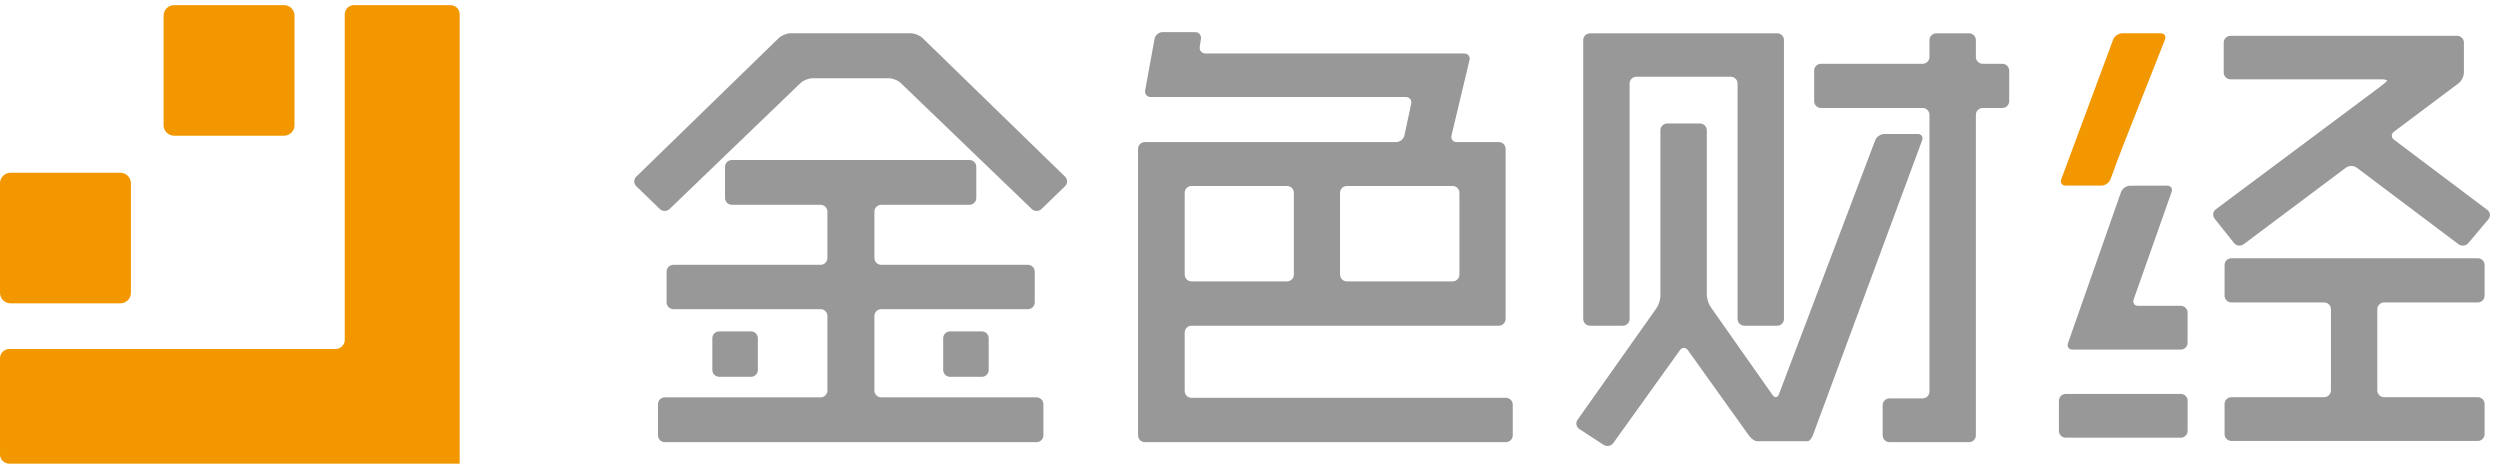
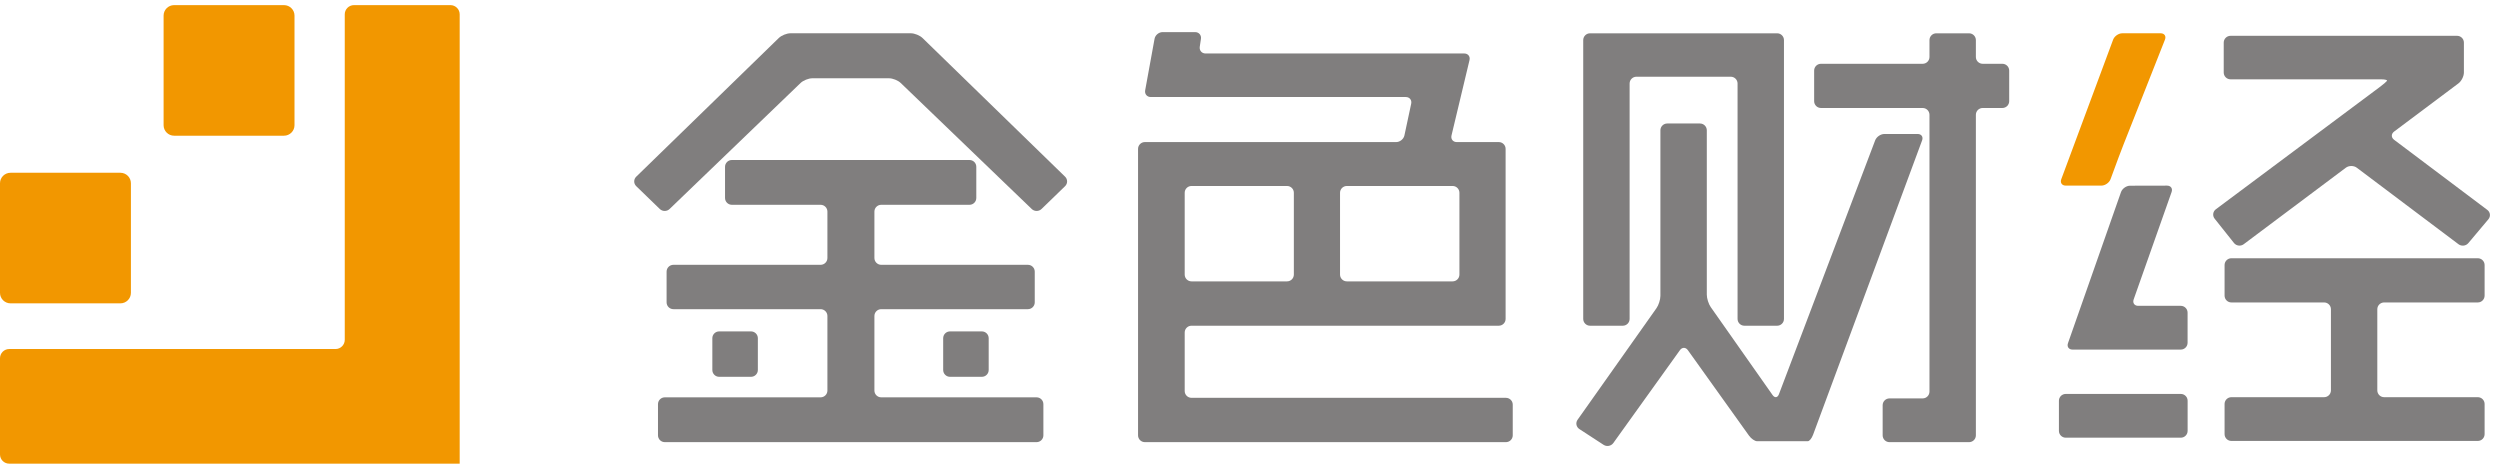
<svg xmlns="http://www.w3.org/2000/svg" width="246" height="46" viewBox="0 0 246 46" fill="none">
  <path fill-rule="evenodd" clip-rule="evenodd" d="M44.325 0.504H34.831C34.332 0.504 33.924 0.911 33.924 1.409V33.439C33.924 33.937 33.515 34.344 33.018 34.344H0.907C0.407 34.344 0 34.752 0 35.25V44.719C0 45.217 0.407 45.624 0.907 45.624H44.325H45.233V44.719V1.409C45.233 0.911 44.824 0.504 44.325 0.504Z" fill="#F29700" />
  <path fill-rule="evenodd" clip-rule="evenodd" d="M1.033 29.849H11.848C12.417 29.849 12.882 29.386 12.882 28.818V18.03C12.882 17.464 12.417 17 11.848 17H1.033C0.465 17 0 17.464 0 18.03V28.818C0 29.386 0.465 29.849 1.033 29.849Z" fill="#F29700" />
  <path fill-rule="evenodd" clip-rule="evenodd" d="M17.131 13.353H27.945C28.514 13.353 28.979 12.89 28.979 12.323V1.535C28.979 0.968 28.514 0.504 27.945 0.504H27.365H17.871H17.131C16.562 0.504 16.098 0.968 16.098 1.535V12.323C16.098 12.89 16.562 13.353 17.131 13.353Z" fill="#F29700" />
-   <path fill-rule="evenodd" clip-rule="evenodd" d="M185.424 13.184C185.055 13.184 184.647 13.465 184.517 13.809L175.044 38.798C174.914 39.142 174.635 39.177 174.423 38.875L168.334 30.214C168.123 29.913 167.95 29.366 167.95 28.998V12.821C167.95 12.454 167.648 12.152 167.28 12.152H164.053C163.685 12.152 163.384 12.454 163.384 12.821V29.112C163.384 29.48 163.21 30.027 162.997 30.326L155.232 41.306C155.02 41.606 155.099 42.017 155.408 42.217L157.798 43.774C158.107 43.975 158.534 43.895 158.749 43.596L165.307 34.453C165.521 34.154 165.872 34.155 166.085 34.454L172.105 42.871C172.32 43.17 172.675 43.415 172.894 43.415H173.964H176.945H177.892C178.045 43.415 178.275 43.133 178.403 42.788L189.136 13.811C189.264 13.466 189.066 13.184 188.698 13.184H185.424Z" fill="#989898" />
-   <path fill-rule="evenodd" clip-rule="evenodd" d="M77.78 3.275C77.412 3.275 76.895 3.485 76.631 3.742L62.604 17.387C62.34 17.643 62.341 18.062 62.605 18.319L64.923 20.565C65.188 20.822 65.621 20.822 65.886 20.566L78.776 8.167C79.041 7.912 79.56 7.703 79.928 7.703H87.481C87.85 7.703 88.368 7.912 88.632 8.167L101.523 20.566C101.788 20.822 102.221 20.822 102.486 20.565L104.805 18.319C105.069 18.062 105.069 17.643 104.806 17.387L90.778 3.742C90.514 3.485 89.998 3.275 89.629 3.275H77.78Z" fill="#989898" />
-   <path fill-rule="evenodd" clip-rule="evenodd" d="M86.042 31.09C86.042 30.724 86.344 30.422 86.712 30.422H101.148C101.517 30.422 101.819 30.122 101.819 29.754V26.727C101.819 26.359 101.517 26.058 101.148 26.058H86.712C86.344 26.058 86.042 25.757 86.042 25.39V20.82C86.042 20.453 86.344 20.152 86.712 20.152H95.398C95.767 20.152 96.068 19.851 96.068 19.483V16.412C96.068 16.045 95.767 15.744 95.398 15.744H72.013C71.645 15.744 71.343 16.045 71.343 16.412V19.483C71.343 19.851 71.645 20.152 72.013 20.152H80.747C81.115 20.152 81.417 20.453 81.417 20.82V25.39C81.417 25.757 81.115 26.058 80.747 26.058H66.262C65.894 26.058 65.593 26.359 65.593 26.727V29.754C65.593 30.122 65.894 30.422 66.262 30.422H80.747C81.115 30.422 81.417 30.724 81.417 31.09V38.43C81.417 38.798 81.115 39.098 80.747 39.098H65.416C65.047 39.098 64.746 39.399 64.746 39.767V42.839C64.746 43.207 65.047 43.507 65.416 43.507H101.999C102.367 43.507 102.669 43.207 102.669 42.839V39.767C102.669 39.399 102.367 39.098 101.999 39.098H86.712C86.344 39.098 86.042 38.798 86.042 38.43V31.09Z" fill="#989898" />
-   <path fill-rule="evenodd" clip-rule="evenodd" d="M160.354 8.217C160.354 7.85 160.655 7.549 161.024 7.549H170.306C170.675 7.549 170.976 7.85 170.976 8.217V31.384C170.976 31.751 171.278 32.051 171.646 32.051H174.873C175.241 32.051 175.542 31.751 175.542 31.384V3.946C175.542 3.578 175.241 3.277 174.873 3.277H156.46C156.091 3.277 155.789 3.578 155.789 3.946V31.384C155.789 31.751 156.091 32.051 156.46 32.051H159.684C160.052 32.051 160.354 31.751 160.354 31.384V8.217Z" fill="#989898" />
-   <path fill-rule="evenodd" clip-rule="evenodd" d="M194.426 3.946C194.426 3.578 194.124 3.277 193.756 3.277H190.53C190.162 3.277 189.86 3.578 189.86 3.946V5.609C189.86 5.976 189.558 6.277 189.19 6.277H179.181C178.813 6.277 178.512 6.577 178.512 6.945V9.957C178.512 10.324 178.813 10.626 179.181 10.626H189.19C189.558 10.626 189.86 10.926 189.86 11.294V38.534C189.86 38.902 189.558 39.203 189.19 39.203H185.923C185.555 39.203 185.253 39.503 185.253 39.871V42.84C185.253 43.208 185.555 43.508 185.923 43.508H193.756C194.124 43.508 194.426 43.208 194.426 42.84V11.294C194.426 10.926 194.727 10.626 195.096 10.626H197.035C197.403 10.626 197.705 10.324 197.705 9.957V6.945C197.705 6.577 197.403 6.277 197.035 6.277H195.096C194.727 6.277 194.426 5.976 194.426 5.609V3.946Z" fill="#989898" />
-   <path fill-rule="evenodd" clip-rule="evenodd" d="M218.898 29.092C218.898 29.46 219.2 29.761 219.568 29.761H228.694C229.063 29.761 229.364 30.062 229.364 30.429V38.414C229.364 38.782 229.063 39.083 228.694 39.083H219.568C219.2 39.083 218.898 39.383 218.898 39.751V42.72C218.898 43.088 219.2 43.389 219.568 43.389H243.815C244.183 43.389 244.485 43.088 244.485 42.72V39.751C244.485 39.383 244.183 39.083 243.815 39.083H234.597C234.228 39.083 233.927 38.782 233.927 38.414V30.429C233.927 30.062 234.228 29.761 234.597 29.761H243.815C244.183 29.761 244.485 29.46 244.485 29.092V26.079C244.485 25.712 244.183 25.411 243.815 25.411H219.568C219.2 25.411 218.898 25.712 218.898 26.079V29.092Z" fill="#989898" />
-   <path fill-rule="evenodd" clip-rule="evenodd" d="M235.576 13.753C235.282 13.532 235.282 13.171 235.577 12.949L241.912 8.204C242.207 7.984 242.448 7.503 242.448 7.135V4.192C242.448 3.825 242.147 3.524 241.778 3.524H219.485C219.116 3.524 218.814 3.825 218.814 4.192V7.137C218.814 7.505 219.116 7.806 219.485 7.806H234.322C234.69 7.806 234.94 7.875 234.878 7.962C234.816 8.047 234.523 8.298 234.229 8.518L218.039 20.593C217.745 20.814 217.69 21.23 217.919 21.517L219.825 23.912C220.054 24.199 220.482 24.255 220.777 24.034L230.835 16.501C231.13 16.28 231.612 16.28 231.906 16.502L241.918 24.033C242.213 24.254 242.646 24.205 242.883 23.923L244.86 21.573C245.096 21.291 245.05 20.88 244.756 20.658L235.576 13.753Z" fill="#989898" />
-   <path fill-rule="evenodd" clip-rule="evenodd" d="M116.574 18.968C116.574 18.6 116.875 18.3 117.244 18.3H126.645C127.014 18.3 127.315 18.6 127.315 18.968V27.019C127.315 27.387 127.014 27.687 126.645 27.687H117.244C116.875 27.687 116.574 27.387 116.574 27.019V18.968ZM131.859 18.968C131.859 18.6 132.161 18.3 132.53 18.3H142.937C143.306 18.3 143.607 18.6 143.607 18.968V27.019C143.607 27.387 143.306 27.687 142.937 27.687H132.53C132.161 27.687 131.859 27.387 131.859 27.019V18.968ZM148.854 39.814C148.854 39.446 148.552 39.146 148.183 39.146H117.244C116.875 39.146 116.574 38.845 116.574 38.477V32.719C116.574 32.351 116.875 32.05 117.244 32.05H147.483C147.851 32.05 148.152 31.749 148.152 31.382V14.649C148.152 14.281 147.851 13.98 147.483 13.98H143.343C142.975 13.98 142.743 13.688 142.828 13.33L144.6 5.913C144.685 5.556 144.453 5.263 144.085 5.263H139.671H138.332H118.626C118.258 5.263 118.001 4.966 118.056 4.602L118.173 3.821C118.228 3.457 117.971 3.16 117.604 3.16H114.397C114.028 3.16 113.674 3.456 113.608 3.817L112.684 8.89C112.619 9.252 112.866 9.548 113.235 9.548H116.44H117.781H138.332C138.7 9.548 138.939 9.842 138.862 10.202L138.195 13.326C138.118 13.686 137.754 13.98 137.385 13.98H112.653C112.286 13.98 111.984 14.281 111.984 14.649V42.839C111.984 43.207 112.286 43.507 112.653 43.507H148.183C148.552 43.507 148.854 43.207 148.854 42.839V39.814Z" fill="#989898" />
-   <path fill-rule="evenodd" clip-rule="evenodd" d="M203.268 38.763C202.9 38.763 202.598 39.063 202.598 39.431V42.4C202.598 42.768 202.9 43.069 203.268 43.069H214.592C214.96 43.069 215.262 42.768 215.262 42.4V39.431C215.262 39.063 214.96 38.763 214.592 38.763H203.268Z" fill="#989898" />
-   <path fill-rule="evenodd" clip-rule="evenodd" d="M74.573 36.41C74.573 36.777 74.27 37.078 73.902 37.078H70.764C70.395 37.078 70.094 36.777 70.094 36.41V33.279C70.094 32.911 70.395 32.61 70.764 32.61H73.902C74.27 32.61 74.573 32.911 74.573 33.279V36.41Z" fill="#989898" />
-   <path fill-rule="evenodd" clip-rule="evenodd" d="M97.287 36.41C97.287 36.777 96.985 37.078 96.617 37.078H93.478C93.11 37.078 92.809 36.777 92.809 36.41V33.279C92.809 32.911 93.11 32.61 93.478 32.61H96.617C96.985 32.61 97.287 32.911 97.287 33.279V36.41Z" fill="#989898" />
-   <path fill-rule="evenodd" clip-rule="evenodd" d="M210.399 30.094C210.031 30.094 209.829 29.811 209.952 29.464L213.686 18.894C213.809 18.548 213.607 18.265 213.238 18.266L209.596 18.274C209.228 18.275 208.827 18.56 208.705 18.907L203.489 33.769C203.367 34.116 203.568 34.4 203.937 34.4H214.588C214.956 34.4 215.258 34.099 215.258 33.731V30.762C215.258 30.395 214.956 30.094 214.588 30.094H210.399Z" fill="#989898" />
+   <path fill-rule="evenodd" clip-rule="evenodd" d="M185.424 13.184C185.055 13.184 184.647 13.465 184.517 13.809L175.044 38.798C174.914 39.142 174.635 39.177 174.423 38.875L168.334 30.214C168.123 29.913 167.95 29.366 167.95 28.998V12.821C167.95 12.454 167.648 12.152 167.28 12.152H164.053C163.685 12.152 163.384 12.454 163.384 12.821V29.112C163.384 29.48 163.21 30.027 162.997 30.326L155.232 41.306C155.02 41.606 155.099 42.017 155.408 42.217L157.798 43.774C158.107 43.975 158.534 43.895 158.749 43.596L165.307 34.453C165.521 34.154 165.872 34.155 166.085 34.454L172.105 42.871C172.32 43.17 172.675 43.415 172.894 43.415H173.964H176.945H177.892C178.045 43.415 178.275 43.133 178.403 42.788L189.136 13.811C189.264 13.466 189.066 13.184 188.698 13.184H185.424Z" fill="#807e7e" />
+   <path fill-rule="evenodd" clip-rule="evenodd" d="M77.78 3.275C77.412 3.275 76.895 3.485 76.631 3.742L62.604 17.387C62.34 17.643 62.341 18.062 62.605 18.319L64.923 20.565C65.188 20.822 65.621 20.822 65.886 20.566L78.776 8.167C79.041 7.912 79.56 7.703 79.928 7.703H87.481C87.85 7.703 88.368 7.912 88.632 8.167L101.523 20.566C101.788 20.822 102.221 20.822 102.486 20.565L104.805 18.319C105.069 18.062 105.069 17.643 104.806 17.387L90.778 3.742C90.514 3.485 89.998 3.275 89.629 3.275H77.78Z" fill="#807e7e" />
+   <path fill-rule="evenodd" clip-rule="evenodd" d="M86.042 31.09C86.042 30.724 86.344 30.422 86.712 30.422H101.148C101.517 30.422 101.819 30.122 101.819 29.754V26.727C101.819 26.359 101.517 26.058 101.148 26.058H86.712C86.344 26.058 86.042 25.757 86.042 25.39V20.82C86.042 20.453 86.344 20.152 86.712 20.152H95.398C95.767 20.152 96.068 19.851 96.068 19.483V16.412C96.068 16.045 95.767 15.744 95.398 15.744H72.013C71.645 15.744 71.343 16.045 71.343 16.412V19.483C71.343 19.851 71.645 20.152 72.013 20.152H80.747C81.115 20.152 81.417 20.453 81.417 20.82V25.39C81.417 25.757 81.115 26.058 80.747 26.058H66.262C65.894 26.058 65.593 26.359 65.593 26.727V29.754C65.593 30.122 65.894 30.422 66.262 30.422H80.747C81.115 30.422 81.417 30.724 81.417 31.09V38.43C81.417 38.798 81.115 39.098 80.747 39.098H65.416C65.047 39.098 64.746 39.399 64.746 39.767V42.839C64.746 43.207 65.047 43.507 65.416 43.507H101.999C102.367 43.507 102.669 43.207 102.669 42.839V39.767C102.669 39.399 102.367 39.098 101.999 39.098H86.712C86.344 39.098 86.042 38.798 86.042 38.43V31.09Z" fill="#807e7e" />
+   <path fill-rule="evenodd" clip-rule="evenodd" d="M160.354 8.217C160.354 7.85 160.655 7.549 161.024 7.549H170.306C170.675 7.549 170.976 7.85 170.976 8.217V31.384C170.976 31.751 171.278 32.051 171.646 32.051H174.873C175.241 32.051 175.542 31.751 175.542 31.384V3.946C175.542 3.578 175.241 3.277 174.873 3.277H156.46C156.091 3.277 155.789 3.578 155.789 3.946V31.384C155.789 31.751 156.091 32.051 156.46 32.051H159.684C160.052 32.051 160.354 31.751 160.354 31.384V8.217Z" fill="#807e7e" />
+   <path fill-rule="evenodd" clip-rule="evenodd" d="M194.426 3.946C194.426 3.578 194.124 3.277 193.756 3.277H190.53C190.162 3.277 189.86 3.578 189.86 3.946V5.609C189.86 5.976 189.558 6.277 189.19 6.277H179.181C178.813 6.277 178.512 6.577 178.512 6.945V9.957C178.512 10.324 178.813 10.626 179.181 10.626H189.19C189.558 10.626 189.86 10.926 189.86 11.294V38.534C189.86 38.902 189.558 39.203 189.19 39.203H185.923C185.555 39.203 185.253 39.503 185.253 39.871V42.84C185.253 43.208 185.555 43.508 185.923 43.508H193.756C194.124 43.508 194.426 43.208 194.426 42.84V11.294C194.426 10.926 194.727 10.626 195.096 10.626H197.035C197.403 10.626 197.705 10.324 197.705 9.957V6.945C197.705 6.577 197.403 6.277 197.035 6.277H195.096C194.727 6.277 194.426 5.976 194.426 5.609V3.946Z" fill="#807e7e" />
+   <path fill-rule="evenodd" clip-rule="evenodd" d="M218.898 29.092C218.898 29.46 219.2 29.761 219.568 29.761H228.694C229.063 29.761 229.364 30.062 229.364 30.429V38.414C229.364 38.782 229.063 39.083 228.694 39.083H219.568C219.2 39.083 218.898 39.383 218.898 39.751V42.72C218.898 43.088 219.2 43.389 219.568 43.389H243.815C244.183 43.389 244.485 43.088 244.485 42.72V39.751C244.485 39.383 244.183 39.083 243.815 39.083H234.597C234.228 39.083 233.927 38.782 233.927 38.414V30.429C233.927 30.062 234.228 29.761 234.597 29.761H243.815C244.183 29.761 244.485 29.46 244.485 29.092V26.079C244.485 25.712 244.183 25.411 243.815 25.411H219.568C219.2 25.411 218.898 25.712 218.898 26.079V29.092Z" fill="#807e7e" />
+   <path fill-rule="evenodd" clip-rule="evenodd" d="M235.576 13.753C235.282 13.532 235.282 13.171 235.577 12.949L241.912 8.204C242.207 7.984 242.448 7.503 242.448 7.135V4.192C242.448 3.825 242.147 3.524 241.778 3.524H219.485C219.116 3.524 218.814 3.825 218.814 4.192V7.137C218.814 7.505 219.116 7.806 219.485 7.806H234.322C234.69 7.806 234.94 7.875 234.878 7.962C234.816 8.047 234.523 8.298 234.229 8.518L218.039 20.593C217.745 20.814 217.69 21.23 217.919 21.517L219.825 23.912C220.054 24.199 220.482 24.255 220.777 24.034L230.835 16.501C231.13 16.28 231.612 16.28 231.906 16.502L241.918 24.033C242.213 24.254 242.646 24.205 242.883 23.923L244.86 21.573C245.096 21.291 245.05 20.88 244.756 20.658L235.576 13.753Z" fill="#807e7e" />
+   <path fill-rule="evenodd" clip-rule="evenodd" d="M116.574 18.968C116.574 18.6 116.875 18.3 117.244 18.3H126.645C127.014 18.3 127.315 18.6 127.315 18.968V27.019C127.315 27.387 127.014 27.687 126.645 27.687H117.244C116.875 27.687 116.574 27.387 116.574 27.019V18.968ZM131.859 18.968C131.859 18.6 132.161 18.3 132.53 18.3H142.937C143.306 18.3 143.607 18.6 143.607 18.968V27.019C143.607 27.387 143.306 27.687 142.937 27.687H132.53C132.161 27.687 131.859 27.387 131.859 27.019V18.968ZM148.854 39.814C148.854 39.446 148.552 39.146 148.183 39.146H117.244C116.875 39.146 116.574 38.845 116.574 38.477V32.719C116.574 32.351 116.875 32.05 117.244 32.05H147.483C147.851 32.05 148.152 31.749 148.152 31.382V14.649C148.152 14.281 147.851 13.98 147.483 13.98H143.343C142.975 13.98 142.743 13.688 142.828 13.33L144.6 5.913C144.685 5.556 144.453 5.263 144.085 5.263H139.671H138.332H118.626C118.258 5.263 118.001 4.966 118.056 4.602L118.173 3.821C118.228 3.457 117.971 3.16 117.604 3.16H114.397C114.028 3.16 113.674 3.456 113.608 3.817L112.684 8.89C112.619 9.252 112.866 9.548 113.235 9.548H116.44H117.781H138.332C138.7 9.548 138.939 9.842 138.862 10.202L138.195 13.326C138.118 13.686 137.754 13.98 137.385 13.98H112.653C112.286 13.98 111.984 14.281 111.984 14.649V42.839C111.984 43.207 112.286 43.507 112.653 43.507H148.183C148.552 43.507 148.854 43.207 148.854 42.839V39.814Z" fill="#807e7e" />
+   <path fill-rule="evenodd" clip-rule="evenodd" d="M203.268 38.763C202.9 38.763 202.598 39.063 202.598 39.431V42.4C202.598 42.768 202.9 43.069 203.268 43.069H214.592C214.96 43.069 215.262 42.768 215.262 42.4V39.431C215.262 39.063 214.96 38.763 214.592 38.763H203.268Z" fill="#807e7e" />
+   <path fill-rule="evenodd" clip-rule="evenodd" d="M74.573 36.41C74.573 36.777 74.27 37.078 73.902 37.078H70.764C70.395 37.078 70.094 36.777 70.094 36.41V33.279C70.094 32.911 70.395 32.61 70.764 32.61H73.902C74.27 32.61 74.573 32.911 74.573 33.279V36.41Z" fill="#807e7e" />
+   <path fill-rule="evenodd" clip-rule="evenodd" d="M97.287 36.41C97.287 36.777 96.985 37.078 96.617 37.078H93.478C93.11 37.078 92.809 36.777 92.809 36.41V33.279C92.809 32.911 93.11 32.61 93.478 32.61H96.617C96.985 32.61 97.287 32.911 97.287 33.279V36.41Z" fill="#807e7e" />
+   <path fill-rule="evenodd" clip-rule="evenodd" d="M210.399 30.094C210.031 30.094 209.829 29.811 209.952 29.464L213.686 18.894C213.809 18.548 213.607 18.265 213.238 18.266L209.596 18.274C209.228 18.275 208.827 18.56 208.705 18.907L203.489 33.769C203.367 34.116 203.568 34.4 203.937 34.4H214.588C214.956 34.4 215.258 34.099 215.258 33.731V30.762C215.258 30.395 214.956 30.094 214.588 30.094H210.399Z" fill="#807e7e" />
  <path fill-rule="evenodd" clip-rule="evenodd" d="M208.465 15.499C208.593 15.155 208.807 14.593 208.943 14.25L213.033 3.898C213.168 3.555 212.978 3.275 212.609 3.275H208.834C208.466 3.275 208.059 3.558 207.931 3.902L202.828 17.637C202.7 17.982 202.897 18.264 203.266 18.264H206.774C207.142 18.264 207.548 17.981 207.676 17.637L208.465 15.499Z" fill="#F29700" />
</svg>
